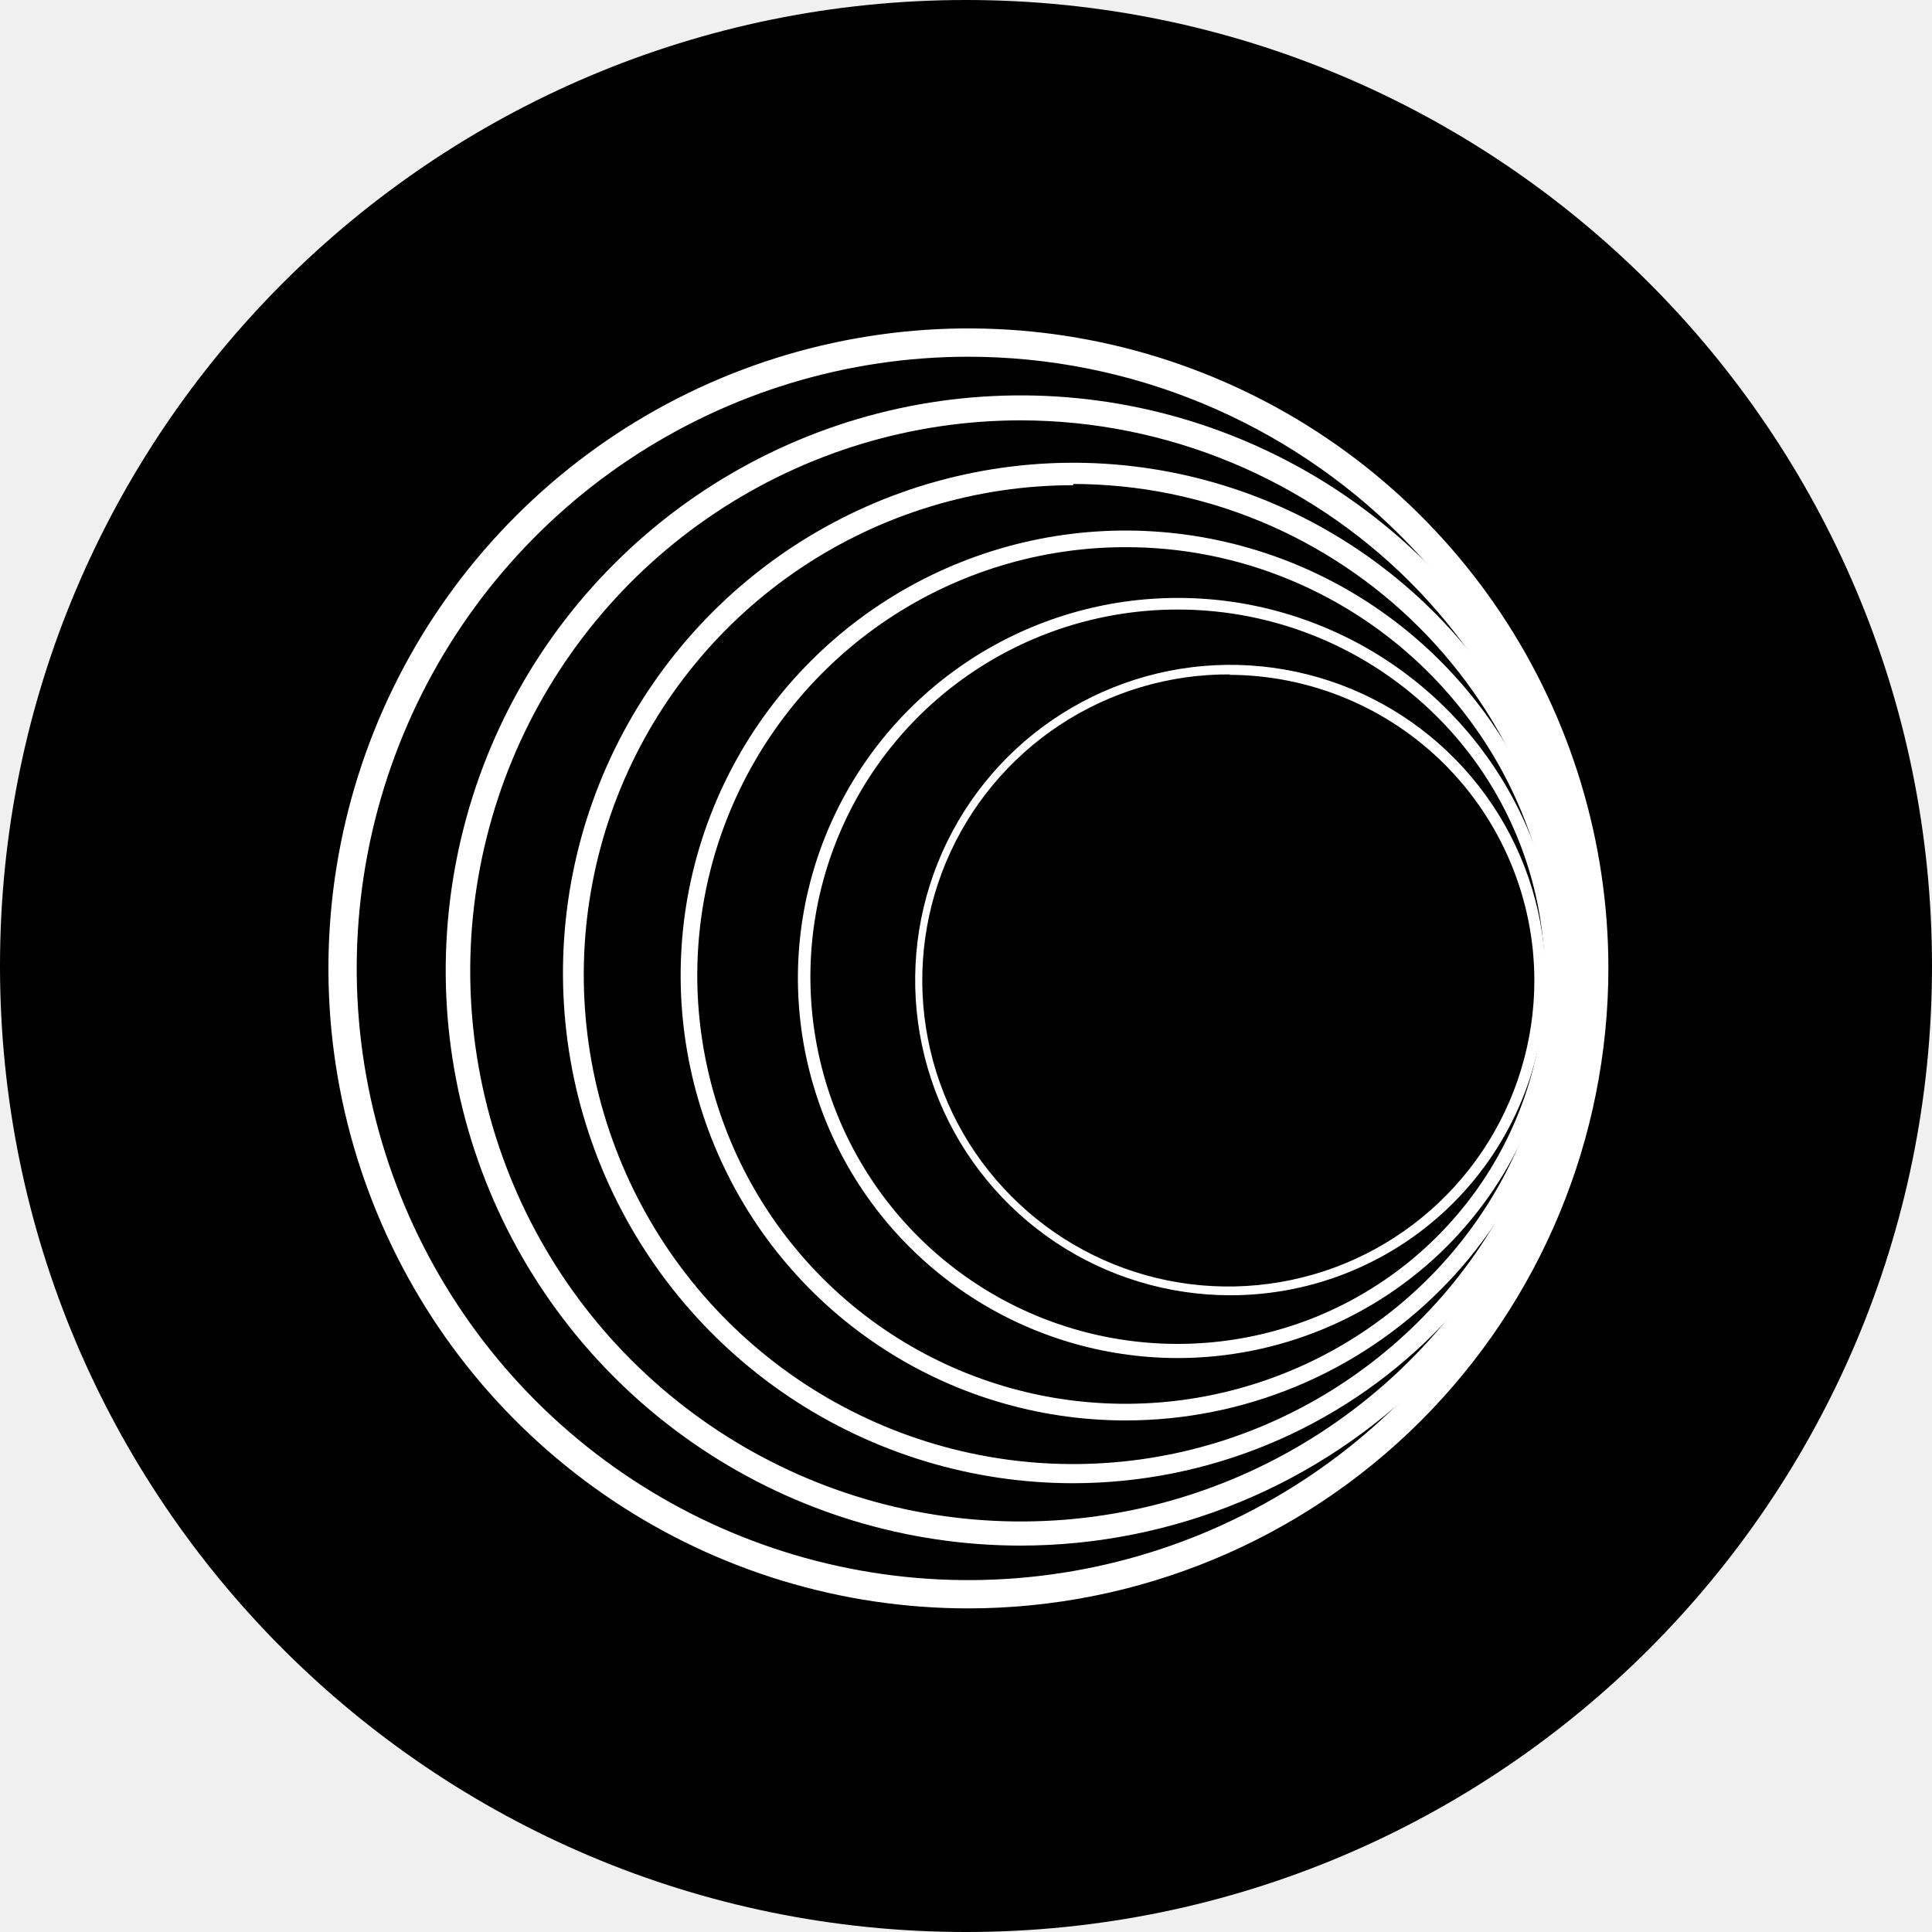
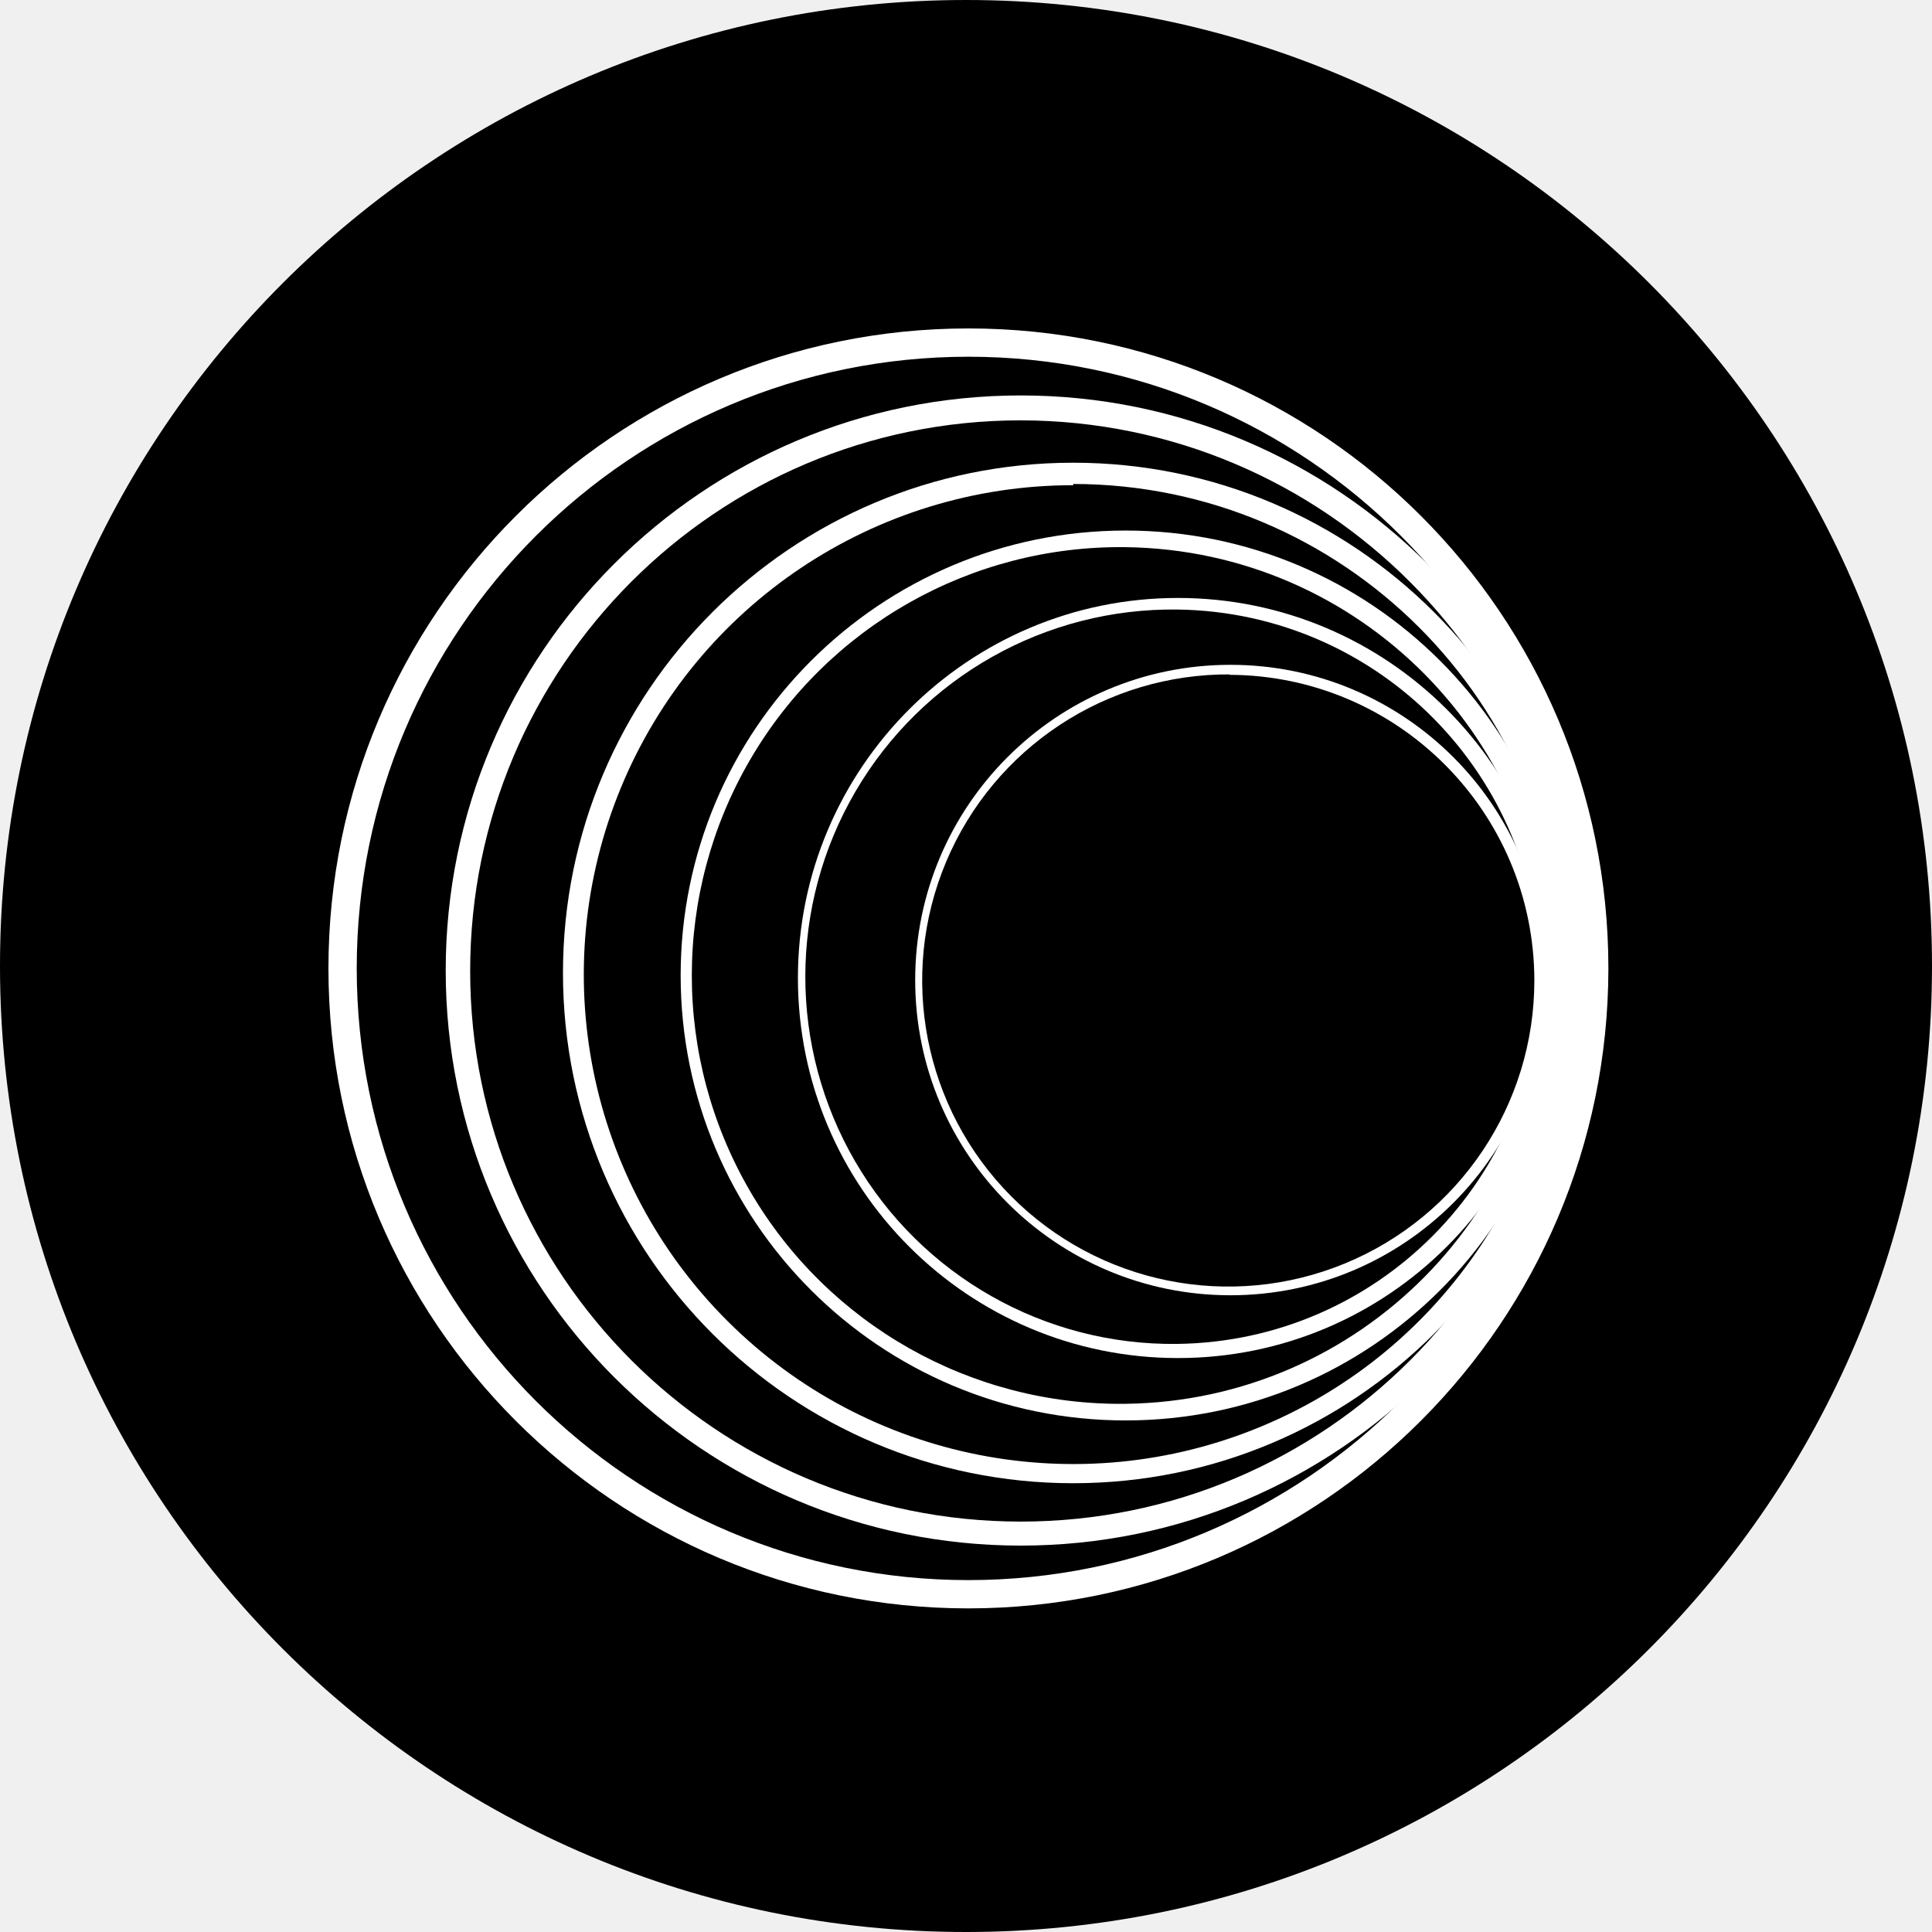
- <svg xmlns="http://www.w3.org/2000/svg" width="28" height="28" viewBox="0 0 28 28" fill="none">
-   <circle cx="14" cy="14" r="14" fill="black" />
-   <path d="M14.035 23.31C12.201 23.31 10.407 22.766 8.882 21.747C7.357 20.728 6.168 19.279 5.466 17.584C4.764 15.89 4.58 14.025 4.938 12.226C5.296 10.426 6.179 8.774 7.477 7.477C8.774 6.179 10.426 5.296 12.226 4.938C14.025 4.58 15.89 4.764 17.584 5.466C19.279 6.168 20.728 7.357 21.747 8.882C22.766 10.407 23.31 12.201 23.31 14.035C23.308 16.494 22.331 18.853 20.592 20.592C18.853 22.331 16.494 23.308 14.035 23.31ZM14.035 5.17C12.282 5.17 10.568 5.69 9.11 6.664C7.652 7.638 6.516 9.023 5.845 10.643C5.174 12.262 4.998 14.045 5.34 15.764C5.682 17.484 6.527 19.064 7.766 20.304C9.006 21.544 10.586 22.388 12.306 22.73C14.025 23.072 15.808 22.896 17.428 22.225C19.047 21.554 20.432 20.418 21.406 18.96C22.38 17.502 22.9 15.788 22.9 14.035C22.899 11.684 21.964 9.43 20.302 7.768C18.64 6.106 16.386 5.171 14.035 5.17Z" fill="white" />
-   <path d="M14.794 22.4C13.146 22.4 11.534 21.911 10.164 20.995C8.793 20.079 7.725 18.778 7.094 17.255C6.463 15.732 6.298 14.056 6.62 12.439C6.941 10.822 7.735 9.337 8.901 8.172C10.066 7.006 11.552 6.212 13.168 5.89C14.785 5.569 16.461 5.734 17.984 6.365C19.507 6.996 20.809 8.064 21.724 9.435C22.64 10.805 23.129 12.417 23.129 14.065C23.128 16.275 22.249 18.394 20.686 19.957C19.123 21.52 17.004 22.398 14.794 22.4ZM14.794 6.092C13.216 6.092 11.674 6.56 10.361 7.437C9.049 8.313 8.026 9.56 7.422 11.018C6.819 12.476 6.66 14.08 6.968 15.628C7.276 17.176 8.036 18.598 9.152 19.713C10.268 20.829 11.69 21.589 13.238 21.897C14.786 22.205 16.39 22.047 17.848 21.443C19.306 20.839 20.552 19.816 21.429 18.504C22.306 17.192 22.774 15.649 22.774 14.071C22.77 11.956 21.929 9.928 20.433 8.433C18.937 6.937 16.91 6.095 14.794 6.092Z" fill="white" />
-   <path d="M15.554 21.496C14.091 21.496 12.662 21.062 11.445 20.25C10.229 19.437 9.282 18.282 8.722 16.931C8.162 15.58 8.016 14.093 8.301 12.659C8.586 11.224 9.291 9.907 10.325 8.872C11.359 7.838 12.677 7.134 14.111 6.849C15.546 6.563 17.032 6.71 18.384 7.269C19.735 7.829 20.89 8.777 21.702 9.993C22.515 11.209 22.948 12.639 22.948 14.101C22.947 16.062 22.167 17.942 20.781 19.328C19.394 20.715 17.515 21.494 15.554 21.496ZM15.554 7.032C14.15 7.032 12.777 7.449 11.61 8.229C10.443 9.01 9.534 10.119 8.998 11.416C8.462 12.714 8.323 14.142 8.598 15.518C8.874 16.895 9.552 18.159 10.547 19.15C11.541 20.141 12.807 20.814 14.185 21.085C15.562 21.356 16.989 21.212 18.285 20.672C19.581 20.131 20.687 19.218 21.463 18.049C22.24 16.879 22.652 15.505 22.647 14.101C22.644 12.222 21.895 10.42 20.566 9.091C19.236 7.763 17.433 7.016 15.554 7.014" fill="white" />
-   <path d="M16.313 20.586C15.038 20.586 13.791 20.208 12.73 19.499C11.67 18.791 10.843 17.784 10.355 16.605C9.867 15.427 9.74 14.13 9.988 12.879C10.237 11.629 10.851 10.479 11.753 9.578C12.655 8.676 13.804 8.062 15.055 7.813C16.306 7.564 17.602 7.692 18.781 8.18C19.959 8.668 20.966 9.494 21.675 10.555C22.383 11.615 22.762 12.862 22.762 14.137C22.762 14.984 22.595 15.823 22.271 16.605C21.947 17.388 21.472 18.099 20.873 18.697C20.274 19.296 19.563 19.771 18.781 20.095C17.998 20.419 17.16 20.586 16.313 20.586ZM16.313 7.93C15.085 7.93 13.885 8.294 12.864 8.976C11.844 9.658 11.048 10.628 10.578 11.762C10.108 12.896 9.985 14.144 10.225 15.348C10.464 16.553 11.056 17.659 11.924 18.527C12.792 19.395 13.898 19.986 15.102 20.226C16.306 20.465 17.554 20.342 18.689 19.872C19.823 19.403 20.792 18.607 21.474 17.586C22.156 16.565 22.52 15.365 22.52 14.137C22.521 13.322 22.361 12.514 22.049 11.761C21.738 11.008 21.281 10.323 20.704 9.746C20.128 9.17 19.443 8.713 18.689 8.401C17.936 8.089 17.128 7.929 16.313 7.93Z" fill="white" />
-   <path d="M17.072 19.682C15.983 19.682 14.918 19.359 14.012 18.754C13.106 18.148 12.4 17.288 11.983 16.282C11.566 15.275 11.457 14.168 11.67 13.099C11.883 12.03 12.407 11.049 13.177 10.279C13.948 9.508 14.929 8.984 15.998 8.771C17.066 8.559 18.174 8.668 19.18 9.085C20.187 9.501 21.047 10.207 21.652 11.113C22.258 12.019 22.581 13.084 22.581 14.174C22.579 15.634 21.998 17.034 20.966 18.067C19.933 19.099 18.533 19.68 17.072 19.682ZM17.072 8.834C16.02 8.833 14.99 9.144 14.114 9.728C13.238 10.312 12.555 11.143 12.152 12.115C11.748 13.087 11.642 14.157 11.846 15.19C12.051 16.223 12.557 17.171 13.301 17.916C14.045 18.661 14.994 19.169 16.026 19.374C17.058 19.58 18.129 19.475 19.102 19.073C20.074 18.67 20.906 17.988 21.491 17.113C22.076 16.237 22.388 15.208 22.388 14.155C22.389 13.457 22.252 12.765 21.985 12.12C21.718 11.474 21.327 10.887 20.833 10.393C20.34 9.899 19.753 9.507 19.108 9.239C18.463 8.972 17.771 8.834 17.072 8.834Z" fill="white" />
-   <path d="M17.832 18.772C16.928 18.772 16.045 18.504 15.294 18.002C14.543 17.5 13.957 16.787 13.611 15.952C13.265 15.117 13.175 14.199 13.351 13.312C13.528 12.426 13.963 11.612 14.601 10.974C15.24 10.335 16.054 9.9 16.941 9.723C17.827 9.547 18.745 9.638 19.58 9.983C20.415 10.329 21.128 10.915 21.63 11.666C22.132 12.417 22.4 13.3 22.4 14.204C22.4 15.415 21.919 16.577 21.062 17.434C20.205 18.291 19.043 18.772 17.832 18.772ZM17.832 9.774C16.953 9.768 16.093 10.023 15.359 10.507C14.626 10.991 14.053 11.681 13.712 12.491C13.372 13.301 13.28 14.194 13.448 15.056C13.615 15.919 14.035 16.712 14.655 17.335C15.274 17.959 16.064 18.384 16.925 18.558C17.786 18.731 18.68 18.645 19.492 18.311C20.304 17.976 20.999 17.407 21.488 16.677C21.976 15.947 22.237 15.088 22.237 14.21C22.236 13.036 21.768 11.91 20.938 11.079C20.108 10.249 18.982 9.782 17.808 9.78" fill="white" />
+ <svg xmlns="http://www.w3.org/2000/svg" width="28" height="28" fill="none">
+   <circle cx="14" cy="14" r="14" fill="#000" />
+   <path fill="#fff" d="M14.035 23.31a9.275 9.275 0 1 1 9.275-9.275 9.281 9.281 0 0 1-9.275 9.275Zm0-18.14a8.865 8.865 0 1 0 0 17.73 8.865 8.865 0 0 0 0-17.73Z" />
+   <path fill="#fff" d="M14.794 22.4a8.334 8.334 0 1 1 0-16.669 8.334 8.334 0 0 1 0 16.669Zm0-16.308a7.98 7.98 0 1 0 7.98 7.98 7.991 7.991 0 0 0-7.98-7.98Z" />
+   <path fill="#fff" d="M15.554 21.496a7.395 7.395 0 1 1 0-14.79 7.395 7.395 0 0 1 0 14.79Zm0-14.464a7.093 7.093 0 1 0 7.093 7.07 7.1 7.1 0 0 0-7.093-7.088" />
+   <path fill="#fff" d="M16.313 20.586a6.448 6.448 0 1 1 0-12.897 6.448 6.448 0 0 1 0 12.897Zm0-12.656a6.208 6.208 0 1 0 0 12.415 6.208 6.208 0 0 0 0-12.415Z" />
+   <path fill="#fff" d="M17.072 19.682a5.508 5.508 0 1 1 0-11.016 5.508 5.508 0 0 1 0 11.016Zm0-10.848a5.322 5.322 0 1 0-.012 10.643 5.322 5.322 0 0 0 .012-10.643Z" />
+   <path fill="#fff" d="M17.832 18.772a4.568 4.568 0 1 1 0-9.137 4.568 4.568 0 0 1 0 9.137Zm0-8.998a4.436 4.436 0 1 0 4.405 4.436 4.436 4.436 0 0 0-4.43-4.43" />
</svg>
